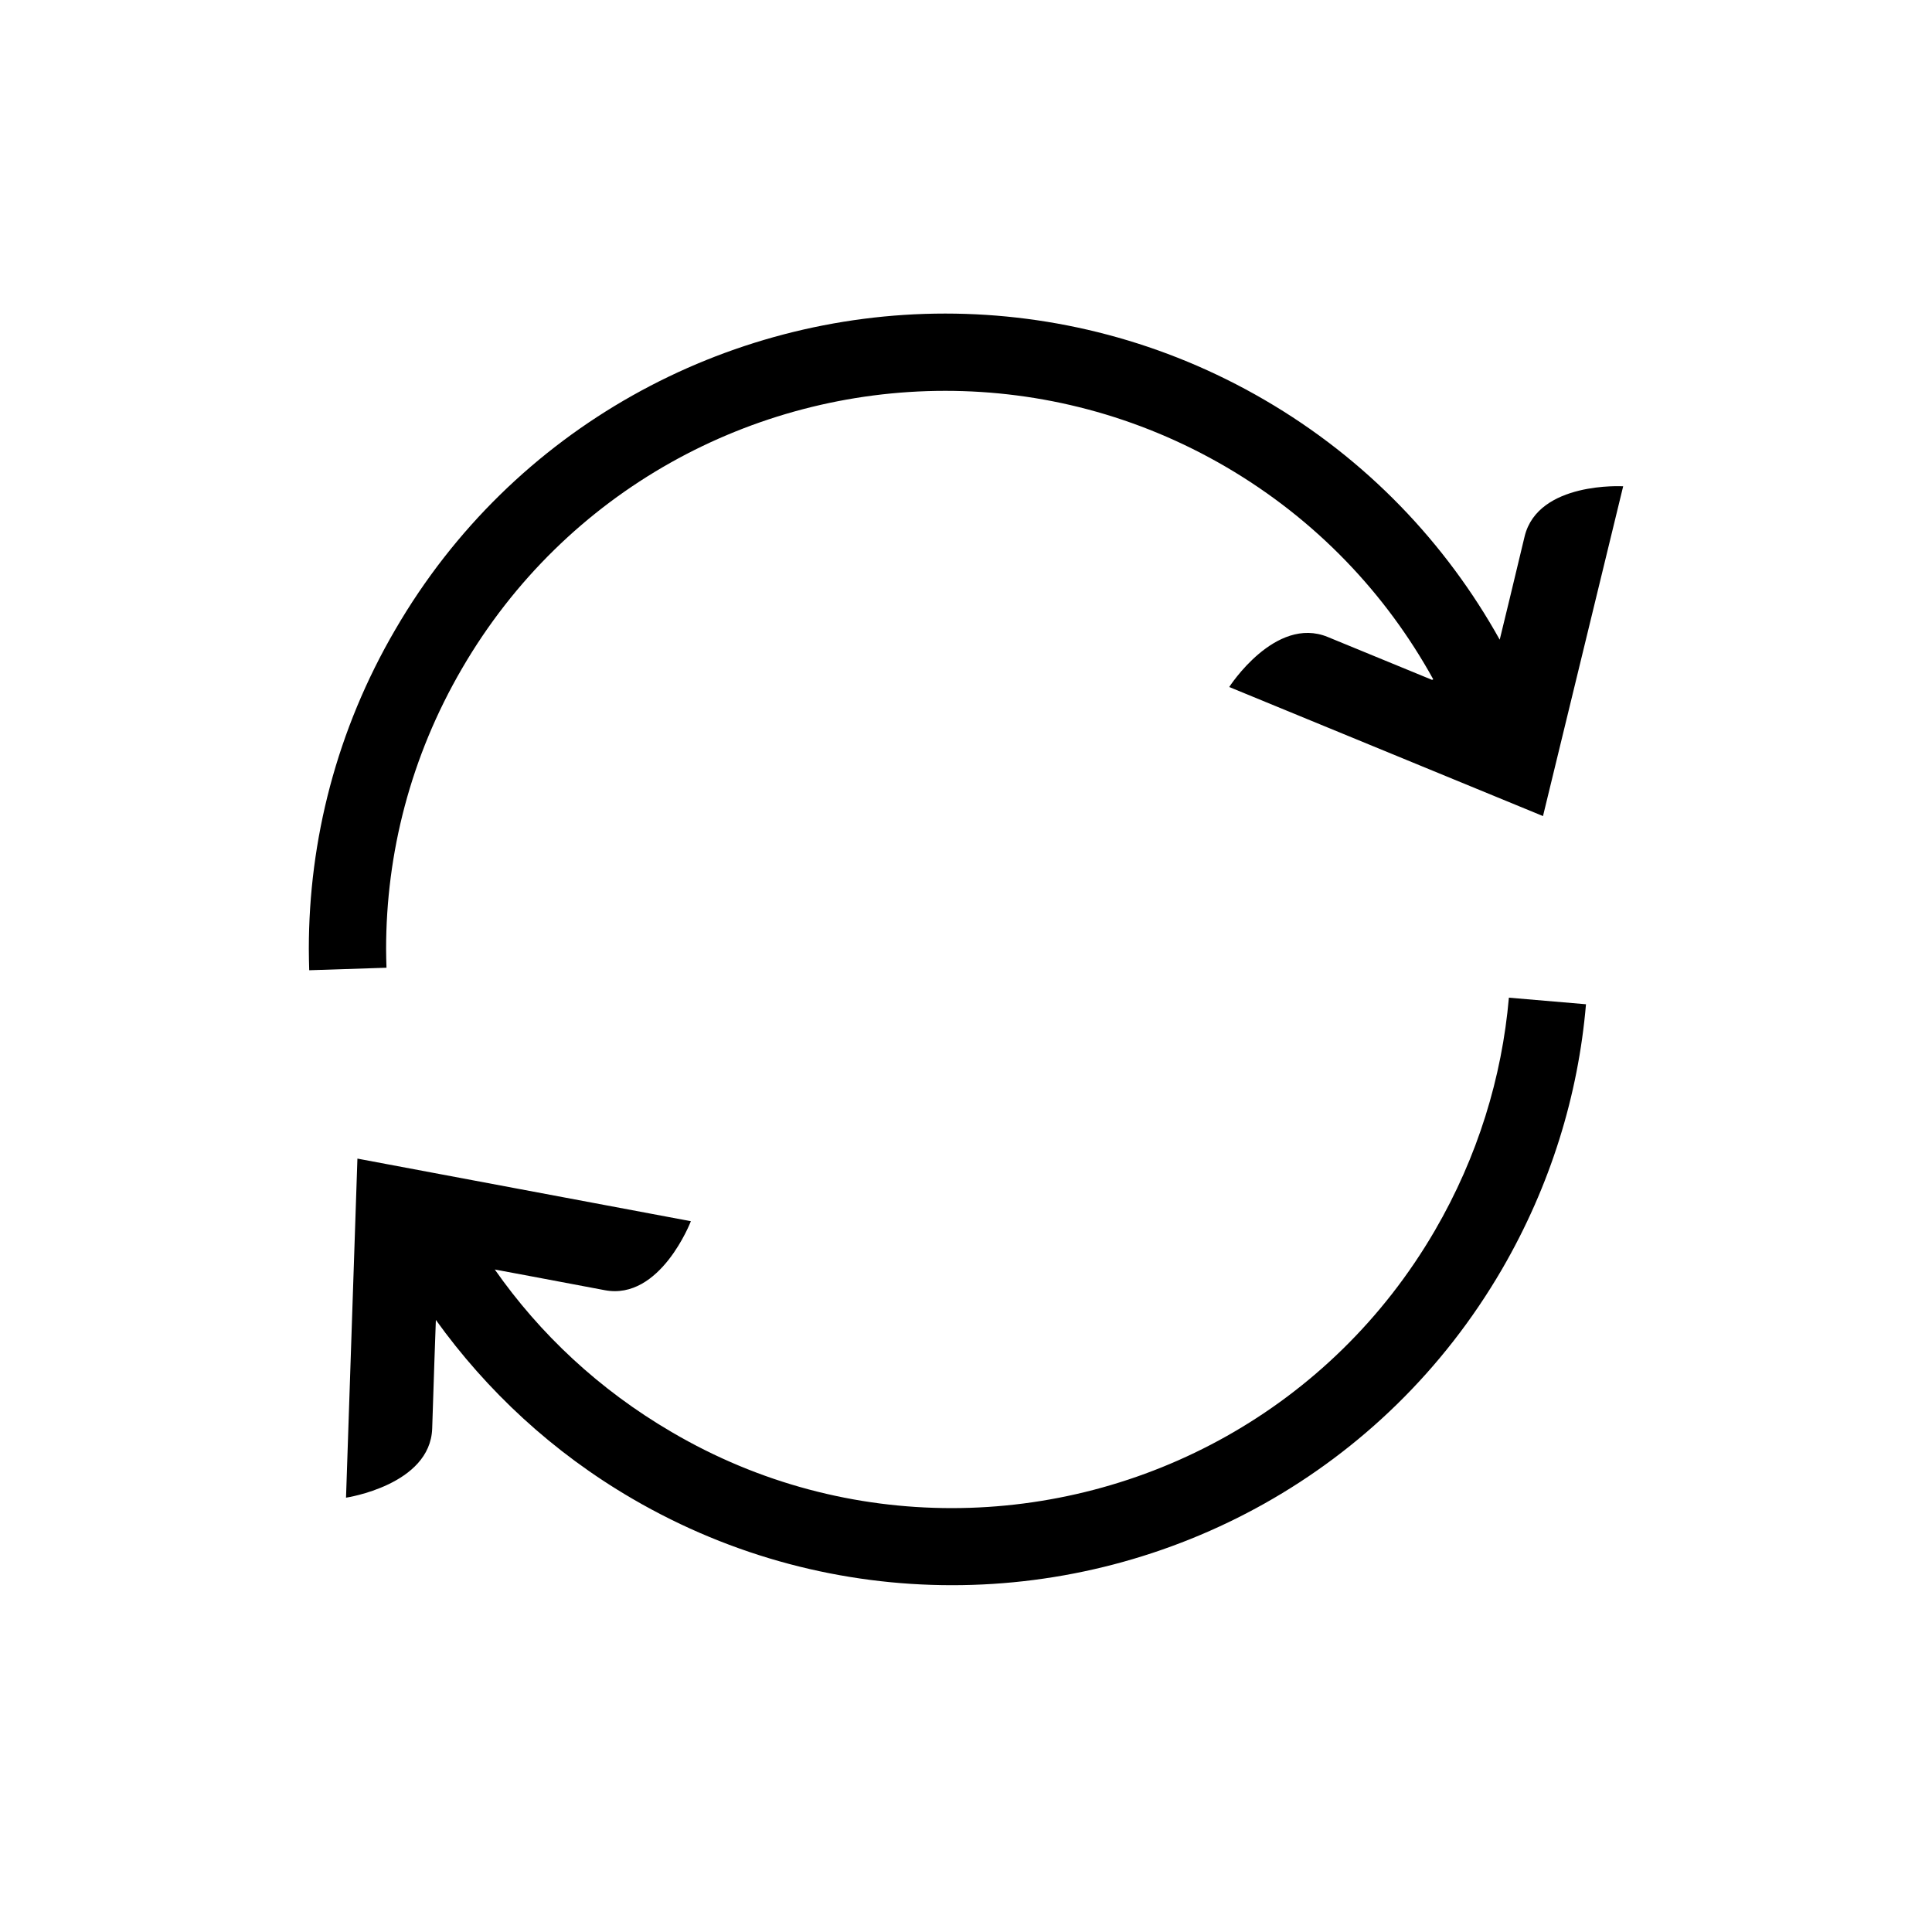
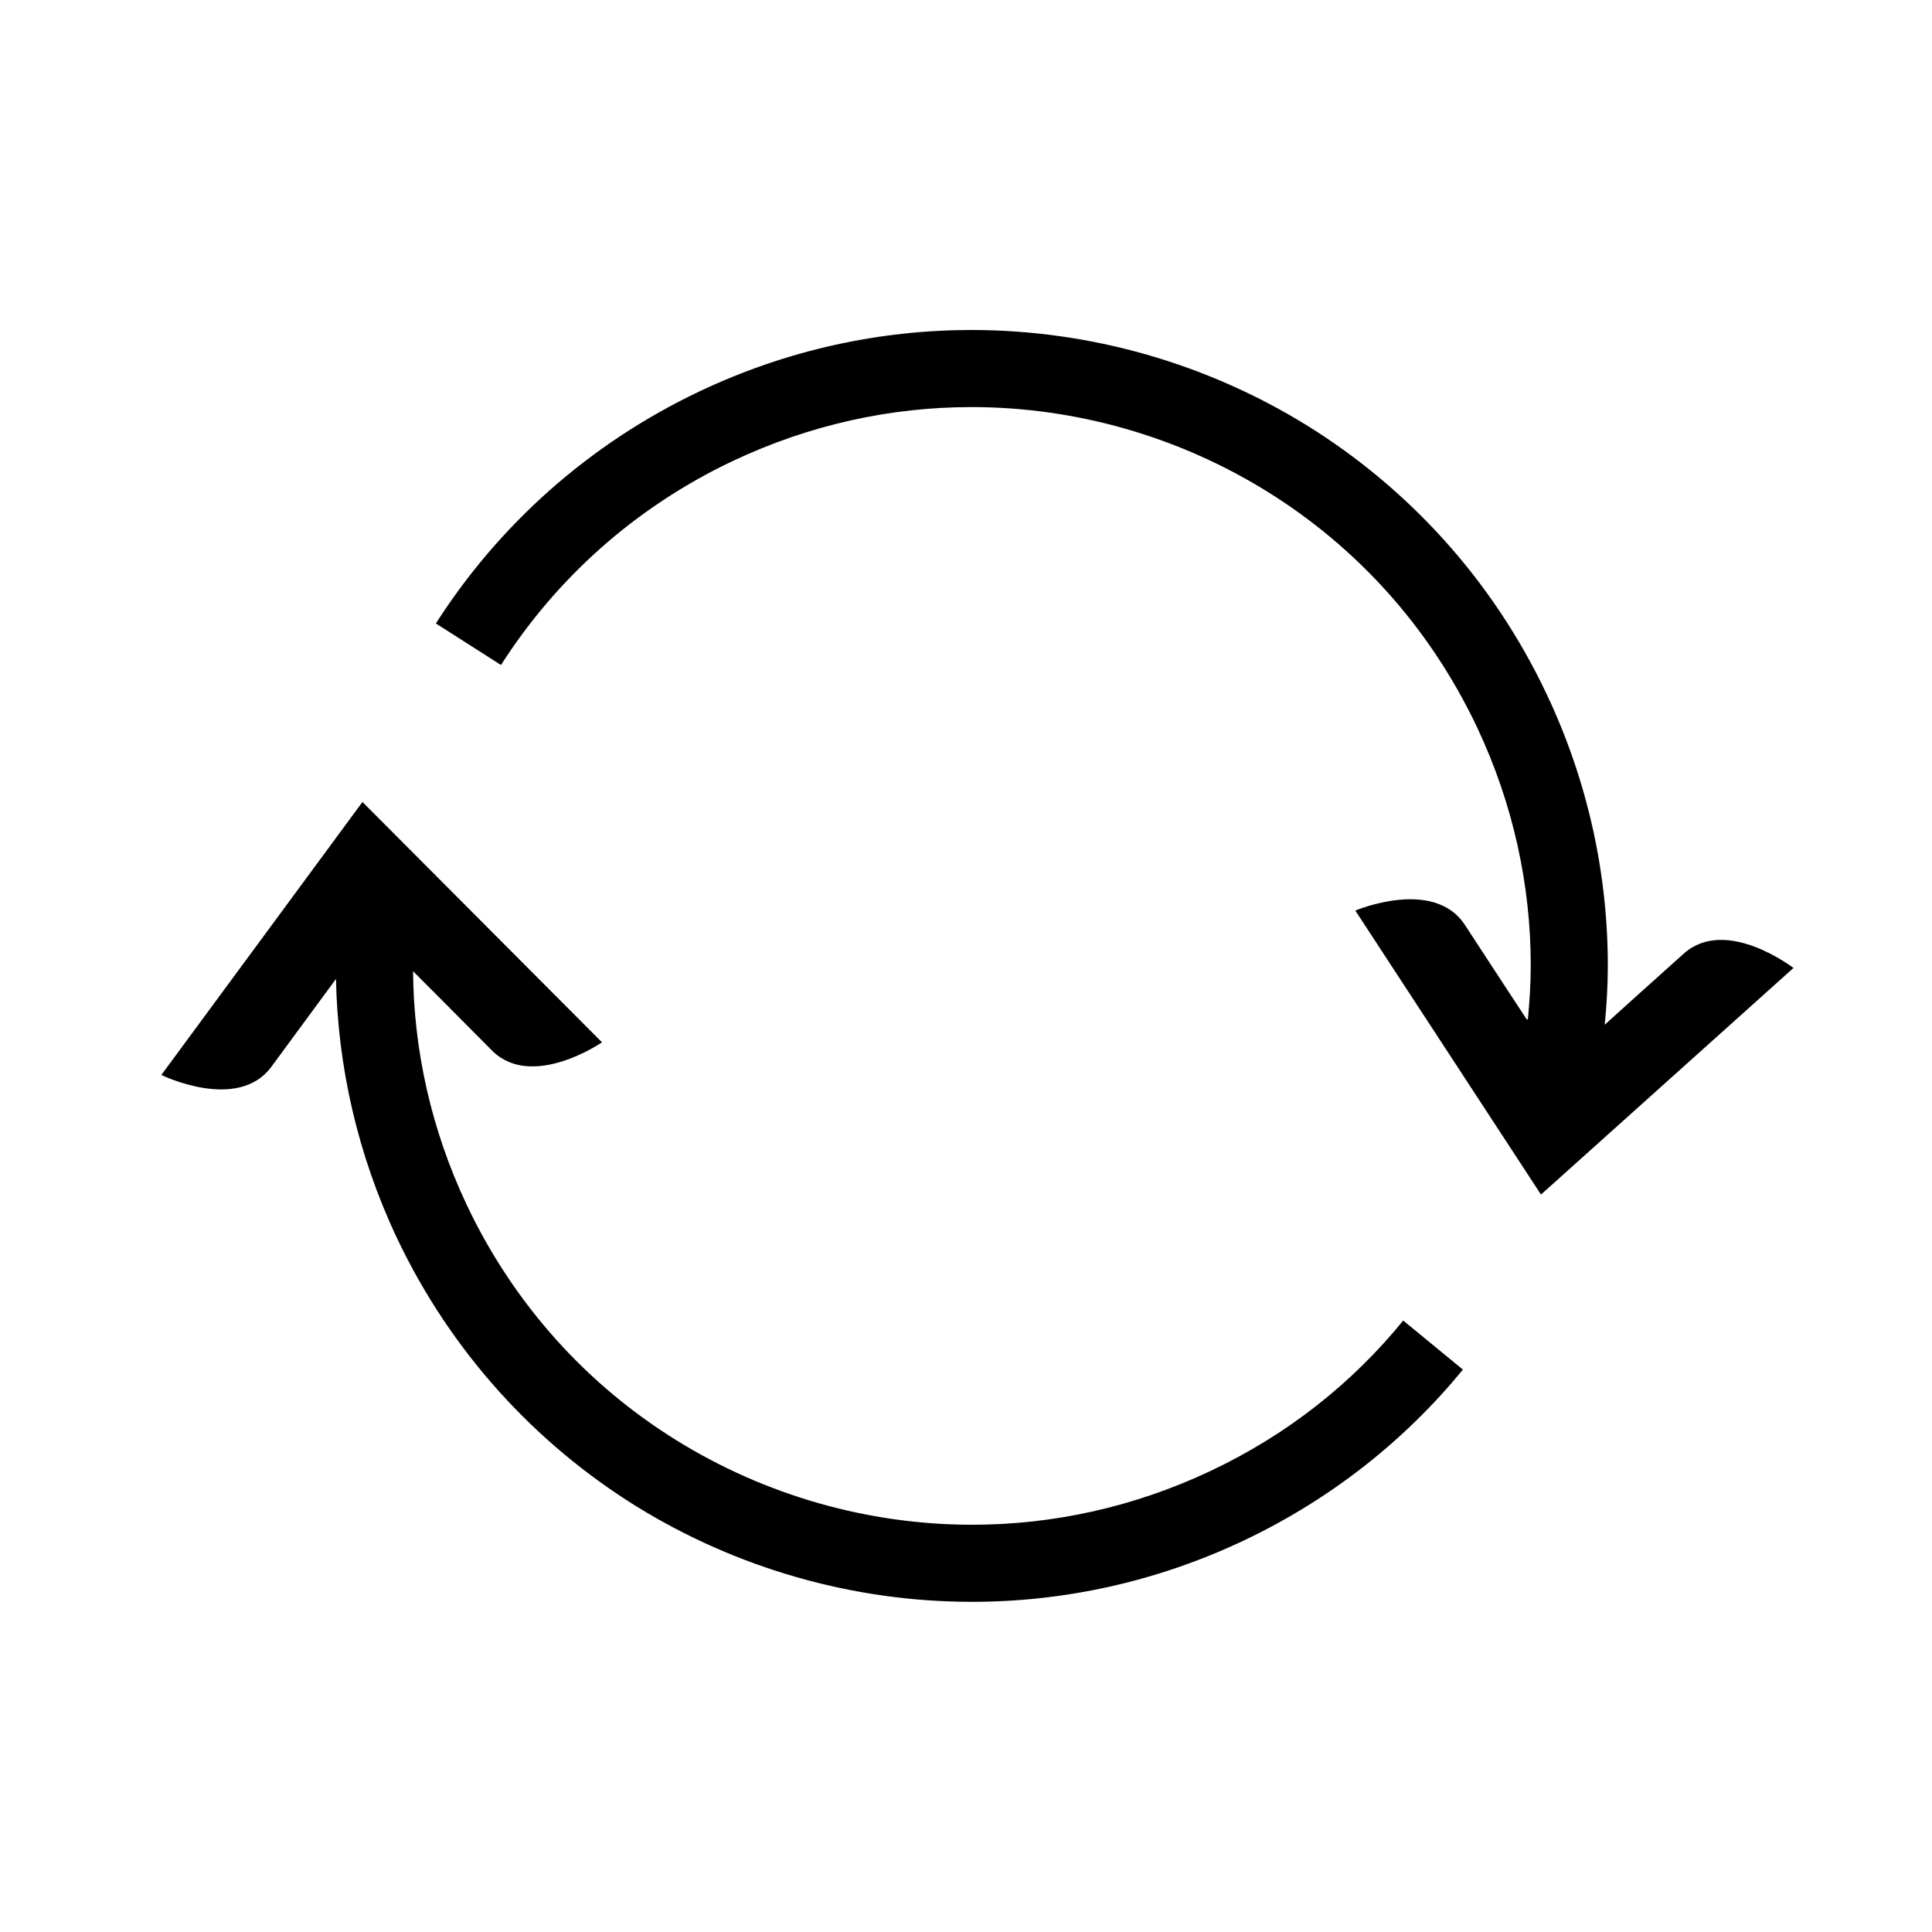
- <svg xmlns="http://www.w3.org/2000/svg" version="1.1" id="Capa_1" x="0px" y="0px" width="256px" height="256px" viewBox="0 0 256 256" enable-background="new 0 0 256 256" xml:space="preserve">
-   <path d="M126.107,199.833c-12.646,0-25.447-3.226-37.121-10.087l0,0c-9.6-5.607-17.459-13.005-23.424-21.53  c0.947,0.179,7.705,1.435,14.566,2.739c7.372,1.408,11.417-9.139,11.417-9.139l-44.185-8.295L45.85,198.45  c0,0,11.161-1.664,11.417-9.165c0.206-6.299,0.41-12.544,0.487-14.387c6.732,9.369,15.462,17.537,26.061,23.705l0,0  c13.312,7.758,27.93,11.443,42.317,11.443c29.004,0.026,57.241-14.977,72.883-41.855c6.451-11.11,10.112-23.092,11.136-35.123  l-10.215-0.87c-0.922,10.547-4.121,21.069-9.805,30.848C176.385,186.674,151.604,199.833,126.107,199.833L126.107,199.833z" />
-   <path d="M162.88,91.033l41.575,17.101l10.624-43.699c0,0-11.265-0.666-13.056,6.63c-1.383,5.837-2.791,11.571-3.303,13.696  c-7.117-12.774-17.613-23.884-31.156-31.769c-13.312-7.756-27.93-11.443-42.316-11.443c-28.979,0-57.242,15.001-72.857,41.856  c-7.783,13.312-11.47,27.93-11.47,42.317c0,0.947,0.026,1.894,0.052,2.84l10.239-0.333c-0.026-0.819-0.051-1.638-0.051-2.483  c0-12.646,3.226-25.446,10.062-37.171c13.746-23.628,38.526-36.787,64.024-36.787c12.646,0,25.446,3.226,37.171,10.061  c12.006,7.015,21.247,16.845,27.494,28.16l-0.154,0.077c0,0-6.861-2.815-13.824-5.683c-6.963-2.868-13.056,6.63-13.056,6.63  L162.88,91.033z" />
+ <svg xmlns="http://www.w3.org/2000/svg" version="1.1" width="256" height="256" viewBox="0 0 256 256">
+   <g id="icomoon-ignore">
+     <line stroke-width="1" x1="" y1="" x2="" y2="" stroke="#449FDB" opacity="" />
+   </g>
+   <path d="M160.435 194.893c-10.24 4.839-20.992 7.143-31.616 7.143-13.85 0-27.443-3.917-39.142-11.161s-21.478-17.817-27.827-31.207c-4.736-10.035-7.040-20.583-7.117-30.976 0.538 0.537 5.453 5.453 10.445 10.496 5.299 5.325 14.592-1.075 14.592-1.075l-31.744-31.846-26.649 36.173c0 0 10.137 4.966 14.592-1.101 3.789-5.145 7.501-10.189 8.55-11.623 0.23 11.546 2.842 23.219 8.064 34.304v0c7.194 15.181 18.381 27.264 31.667 35.533 13.312 8.243 28.749 12.697 44.544 12.697 12.083 0 24.371-2.611 35.993-8.115s21.427-13.338 29.056-22.656l-7.911-6.502c-6.681 8.218-15.257 15.078-25.498 19.917z" opacity="1" visibility="false" fill="#000000" />
+   <path d="M223.104 126.362c-4.506 4.045-8.909 7.987-10.47 9.421 0.256-2.585 0.41-5.197 0.41-7.834 0-12.083-2.611-24.371-8.115-35.993-7.194-15.207-18.381-27.264-31.667-35.533-13.312-8.243-28.749-12.697-44.544-12.697-12.083 0-24.371 2.611-35.993 8.115-14.848 7.040-26.727 17.869-34.969 30.771l8.627 5.504c7.245-11.341 17.638-20.838 30.72-27.034 10.24-4.838 20.992-7.142 31.616-7.142 13.85 0 27.443 3.917 39.142 11.162s21.478 17.817 27.827 31.206c4.839 10.24 7.143 21.017 7.143 31.616 0 2.407-0.154 4.787-0.384 7.168l-0.154-0.025c0 0-4.096-6.221-8.192-12.519-4.121-6.297-14.515-1.894-14.515-1.894l24.602 37.632 33.459-30.029c0 0.025-8.935-6.912-14.541-1.894z" opacity="1" visibility="false" fill="#000000" />
</svg>
